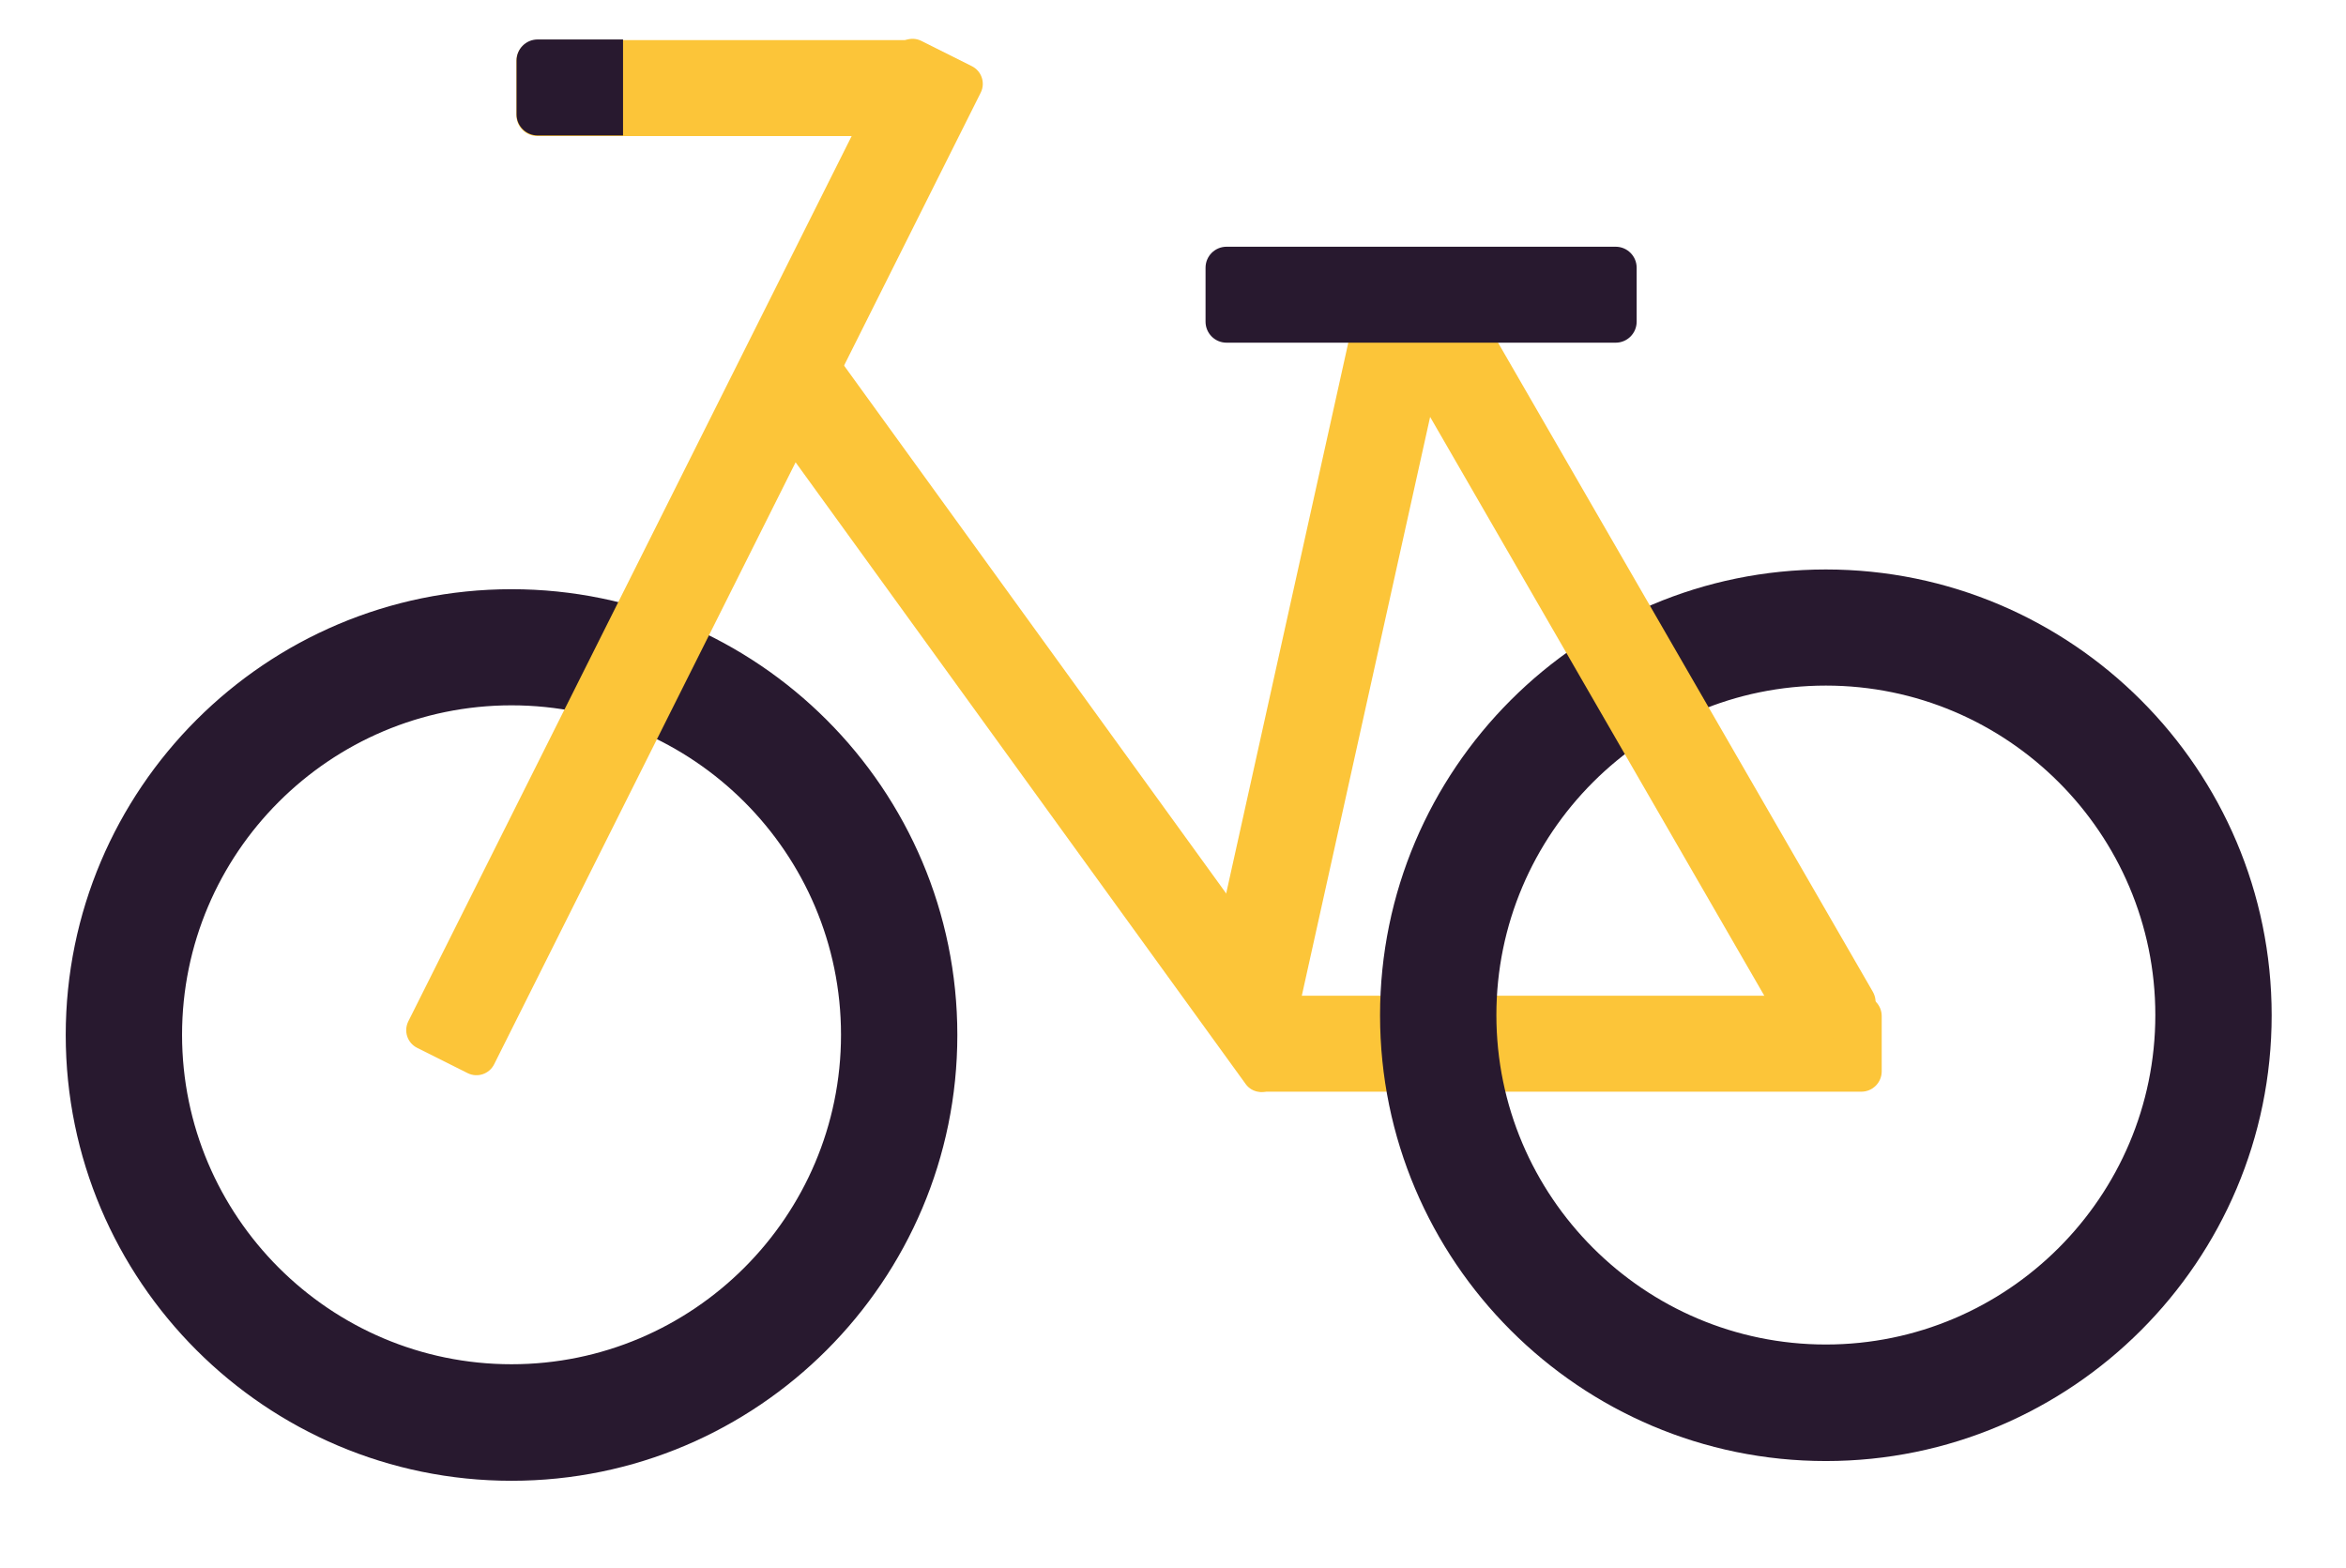
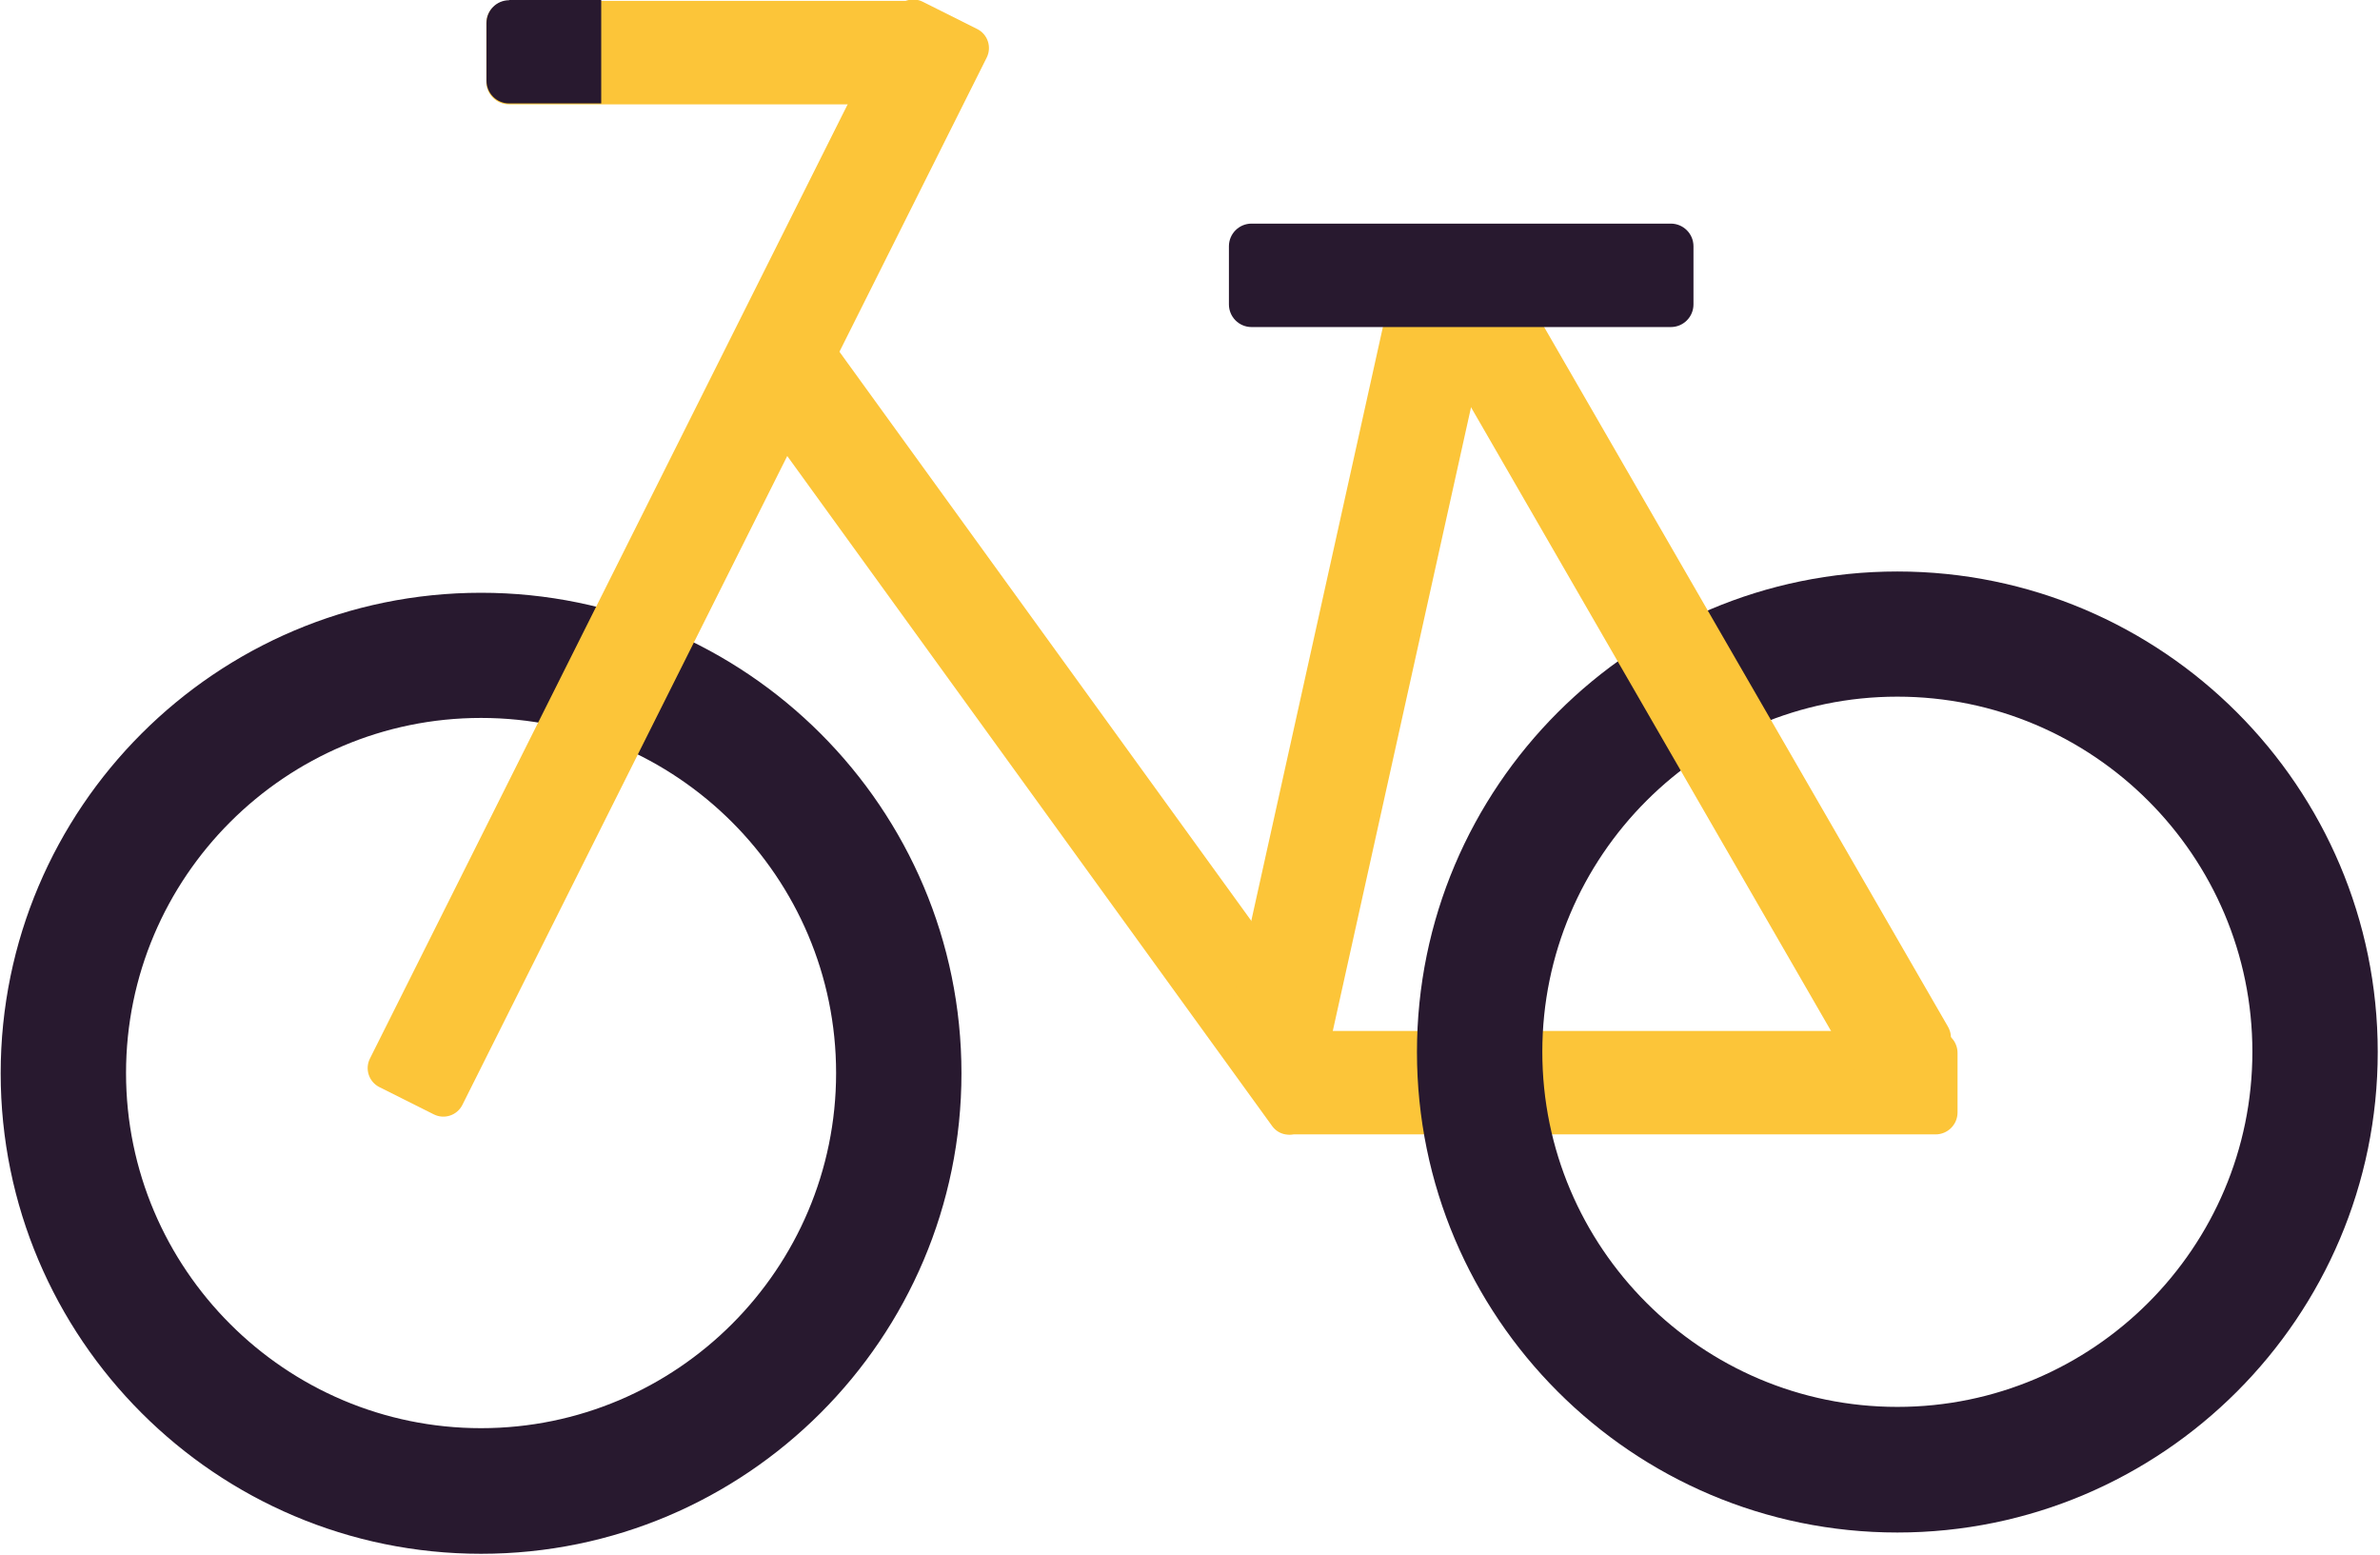
- <svg xmlns="http://www.w3.org/2000/svg" id="Layer_1" version="1.1" viewBox="0 0 1117.2 746.7">
+ <svg xmlns="http://www.w3.org/2000/svg" id="Layer_1" version="1.1" viewBox="0 0 1051.8 687">
  <defs>
    <style>
      .st0 {
-         fill: #28192f;
+         fill: #fcc539;
      }

      .st1 {
-         fill: #fcc539;
-       }
- 
-       .st2 {
        fill: #28192f;
      }
    </style>
  </defs>
-   <rect class="st1" x="591.6" y="474.2" width="304.5" height="45.7" rx="9.7" ry="9.7" />
+   <rect class="st0" x="560.6" y="455.5" width="304.5" height="45.7" rx="9.7" ry="9.7" />
  <g>
-     <path class="st2" d="M243.6,692.9c-110.3,0-200-89.7-200-200s89.7-200,200-200,200,89.7,200,200-89.7,200-200,200ZM243.6,323.6c-93.3,0-169.2,75.9-169.2,169.2s75.9,169.2,169.2,169.2,169.2-75.9,169.2-169.2-75.9-169.2-169.2-169.2h0Z" />
-     <path class="st0" d="M243.6,705.2c-117.1,0-212.3-95.2-212.3-212.3s95.2-212.3,212.3-212.3,212.3,95.2,212.3,212.3-95.2,212.3-212.3,212.3ZM243.6,305.2c-103.5,0-187.7,84.2-187.7,187.7s84.2,187.7,187.7,187.7,187.7-84.2,187.7-187.7-84.2-187.7-187.7-187.7ZM243.6,674.4c-100.1,0-181.5-81.4-181.5-181.5s81.4-181.5,181.5-181.5,181.5,81.4,181.5,181.5-81.4,181.5-181.5,181.5ZM243.6,335.9c-86.5,0-156.9,70.4-156.9,156.9s70.4,156.9,156.9,156.9,156.9-70.4,156.9-156.9-70.4-156.9-156.9-156.9Z" />
+     <path class="st1" d="M212.6,674.2c-110.3,0-200-89.7-200-200s89.7-200,200-200,200,89.7,200,200-89.7,200-200,200ZM212.6,304.9c-93.3,0-169.2,75.9-169.2,169.2s75.9,169.2,169.2,169.2,169.2-75.9,169.2-169.2-75.9-169.2-169.2-169.2h0Z" />
+     <path class="st1" d="M212.6,686.5C95.5,686.5.3,591.3.3,474.2s95.2-212.3,212.3-212.3,212.3,95.2,212.3,212.3-95.2,212.3-212.3,212.3h0ZM212.6,286.5c-103.5,0-187.7,84.2-187.7,187.7s84.2,187.7,187.7,187.7,187.7-84.2,187.7-187.7-84.2-187.7-187.7-187.7h0ZM212.6,655.7c-100.1,0-181.5-81.4-181.5-181.5s81.4-181.5,181.5-181.5,181.5,81.4,181.5,181.5-81.4,181.5-181.5,181.5ZM212.6,317.2c-86.5,0-156.9,70.4-156.9,156.9s70.4,156.9,156.9,156.9,156.9-70.4,156.9-156.9-70.4-156.9-156.9-156.9h0Z" />
  </g>
  <g>
-     <path class="st2" d="M869.5,683.5c-110.3,0-200-89.7-200-200s89.7-200,200-200,200,89.7,200,200-89.7,200-200,200h0ZM869.5,314.2c-93.3,0-169.2,75.9-169.2,169.2s75.9,169.2,169.2,169.2,169.2-75.9,169.2-169.2-75.9-169.2-169.2-169.2h0Z" />
-     <path class="st0" d="M869.5,695.8c-117.1,0-212.3-95.2-212.3-212.3s95.2-212.3,212.3-212.3,212.3,95.2,212.3,212.3-95.2,212.3-212.3,212.3ZM869.5,295.8c-103.5,0-187.7,84.2-187.7,187.7s84.2,187.7,187.7,187.7,187.7-84.2,187.7-187.7-84.2-187.7-187.7-187.7ZM869.5,665c-100.1,0-181.5-81.4-181.5-181.5s81.4-181.5,181.5-181.5,181.5,81.4,181.5,181.5-81.4,181.5-181.5,181.5ZM869.5,326.5c-86.5,0-156.9,70.4-156.9,156.9s70.4,156.9,156.9,156.9,156.9-70.4,156.9-156.9-70.4-156.9-156.9-156.9Z" />
+     <path class="st1" d="M838.5,664.8c-110.3,0-200-89.7-200-200s89.7-200,200-200,200,89.7,200,200-89.7,200-200,200h0ZM838.5,295.5c-93.3,0-169.2,75.9-169.2,169.2s75.9,169.2,169.2,169.2,169.2-75.9,169.2-169.2-75.9-169.2-169.2-169.2h0Z" />
+     <path class="st1" d="M838.5,677.1c-117.1,0-212.3-95.2-212.3-212.3s95.2-212.3,212.3-212.3,212.3,95.2,212.3,212.3-95.2,212.3-212.3,212.3h0ZM838.5,277.1c-103.5,0-187.7,84.2-187.7,187.7s84.2,187.7,187.7,187.7,187.7-84.2,187.7-187.7-84.2-187.7-187.7-187.7h0ZM838.5,646.3c-100.1,0-181.5-81.4-181.5-181.5s81.4-181.5,181.5-181.5,181.5,81.4,181.5,181.5-81.4,181.5-181.5,181.5ZM838.5,307.8c-86.5,0-156.9,70.4-156.9,156.9s70.4,156.9,156.9,156.9,156.9-70.4,156.9-156.9-70.4-156.9-156.9-156.9Z" />
  </g>
-   <rect class="st1" x="62.5" y="242.3" width="536.3" height="45.7" rx="9.4" ry="9.4" transform="translate(-54.4 442.2) rotate(-63.4)" />
-   <rect class="st1" x="245.9" y="19.1" width="196.1" height="45.7" rx="10" ry="10" />
-   <rect class="st1" x="470.9" y="129.8" width="45.7" height="420.4" rx="9.1" ry="9.1" transform="translate(-105.5 354.1) rotate(-35.9)" />
-   <rect class="st1" x="445.1" y="284.6" width="377.5" height="45.7" rx="9.8" ry="9.8" transform="translate(196.2 859.5) rotate(-77.5)" />
-   <rect class="st1" x="751.1" y="107.4" width="45.7" height="412.6" rx="10" ry="10" transform="translate(-53.2 429) rotate(-30)" />
-   <rect class="st2" x="574.1" y="117.5" width="205.3" height="45.7" rx="10" ry="10" />
-   <path class="st2" d="M256,18.8h40.7v45.7h-40.7c-5.5,0-10-4.5-10-10v-25.7c0-5.5,4.5-10,10-10Z" />
+   <rect class="st0" x="31.6" y="223.7" width="536.3" height="45.7" rx="9.4" ry="9.4" transform="translate(-54.9 404.2) rotate(-63.4)" />
+   <rect class="st0" x="214.9" y=".4" width="196.1" height="45.7" rx="10" ry="10" />
+   <rect class="st0" x="440" y="111.1" width="45.7" height="420.4" rx="9.1" ry="9.1" transform="translate(-100.5 332.4) rotate(-35.9)" />
+   <rect class="st0" x="413.8" y="265.7" width="377.5" height="45.7" rx="9.8" ry="9.8" transform="translate(190.5 814.3) rotate(-77.5)" />
+   <rect class="st0" x="720.1" y="88.7" width="45.7" height="412.6" rx="10" ry="10" transform="translate(-48 411) rotate(-30)" />
+   <rect class="st1" x="543.1" y="98.8" width="205.3" height="45.7" rx="10" ry="10" />
+   <path class="st1" d="M225,0h40.7v45.7h-40.7c-5.5,0-10-4.5-10-10V10.1c0-5.5,4.5-10,10-10Z" />
</svg>
